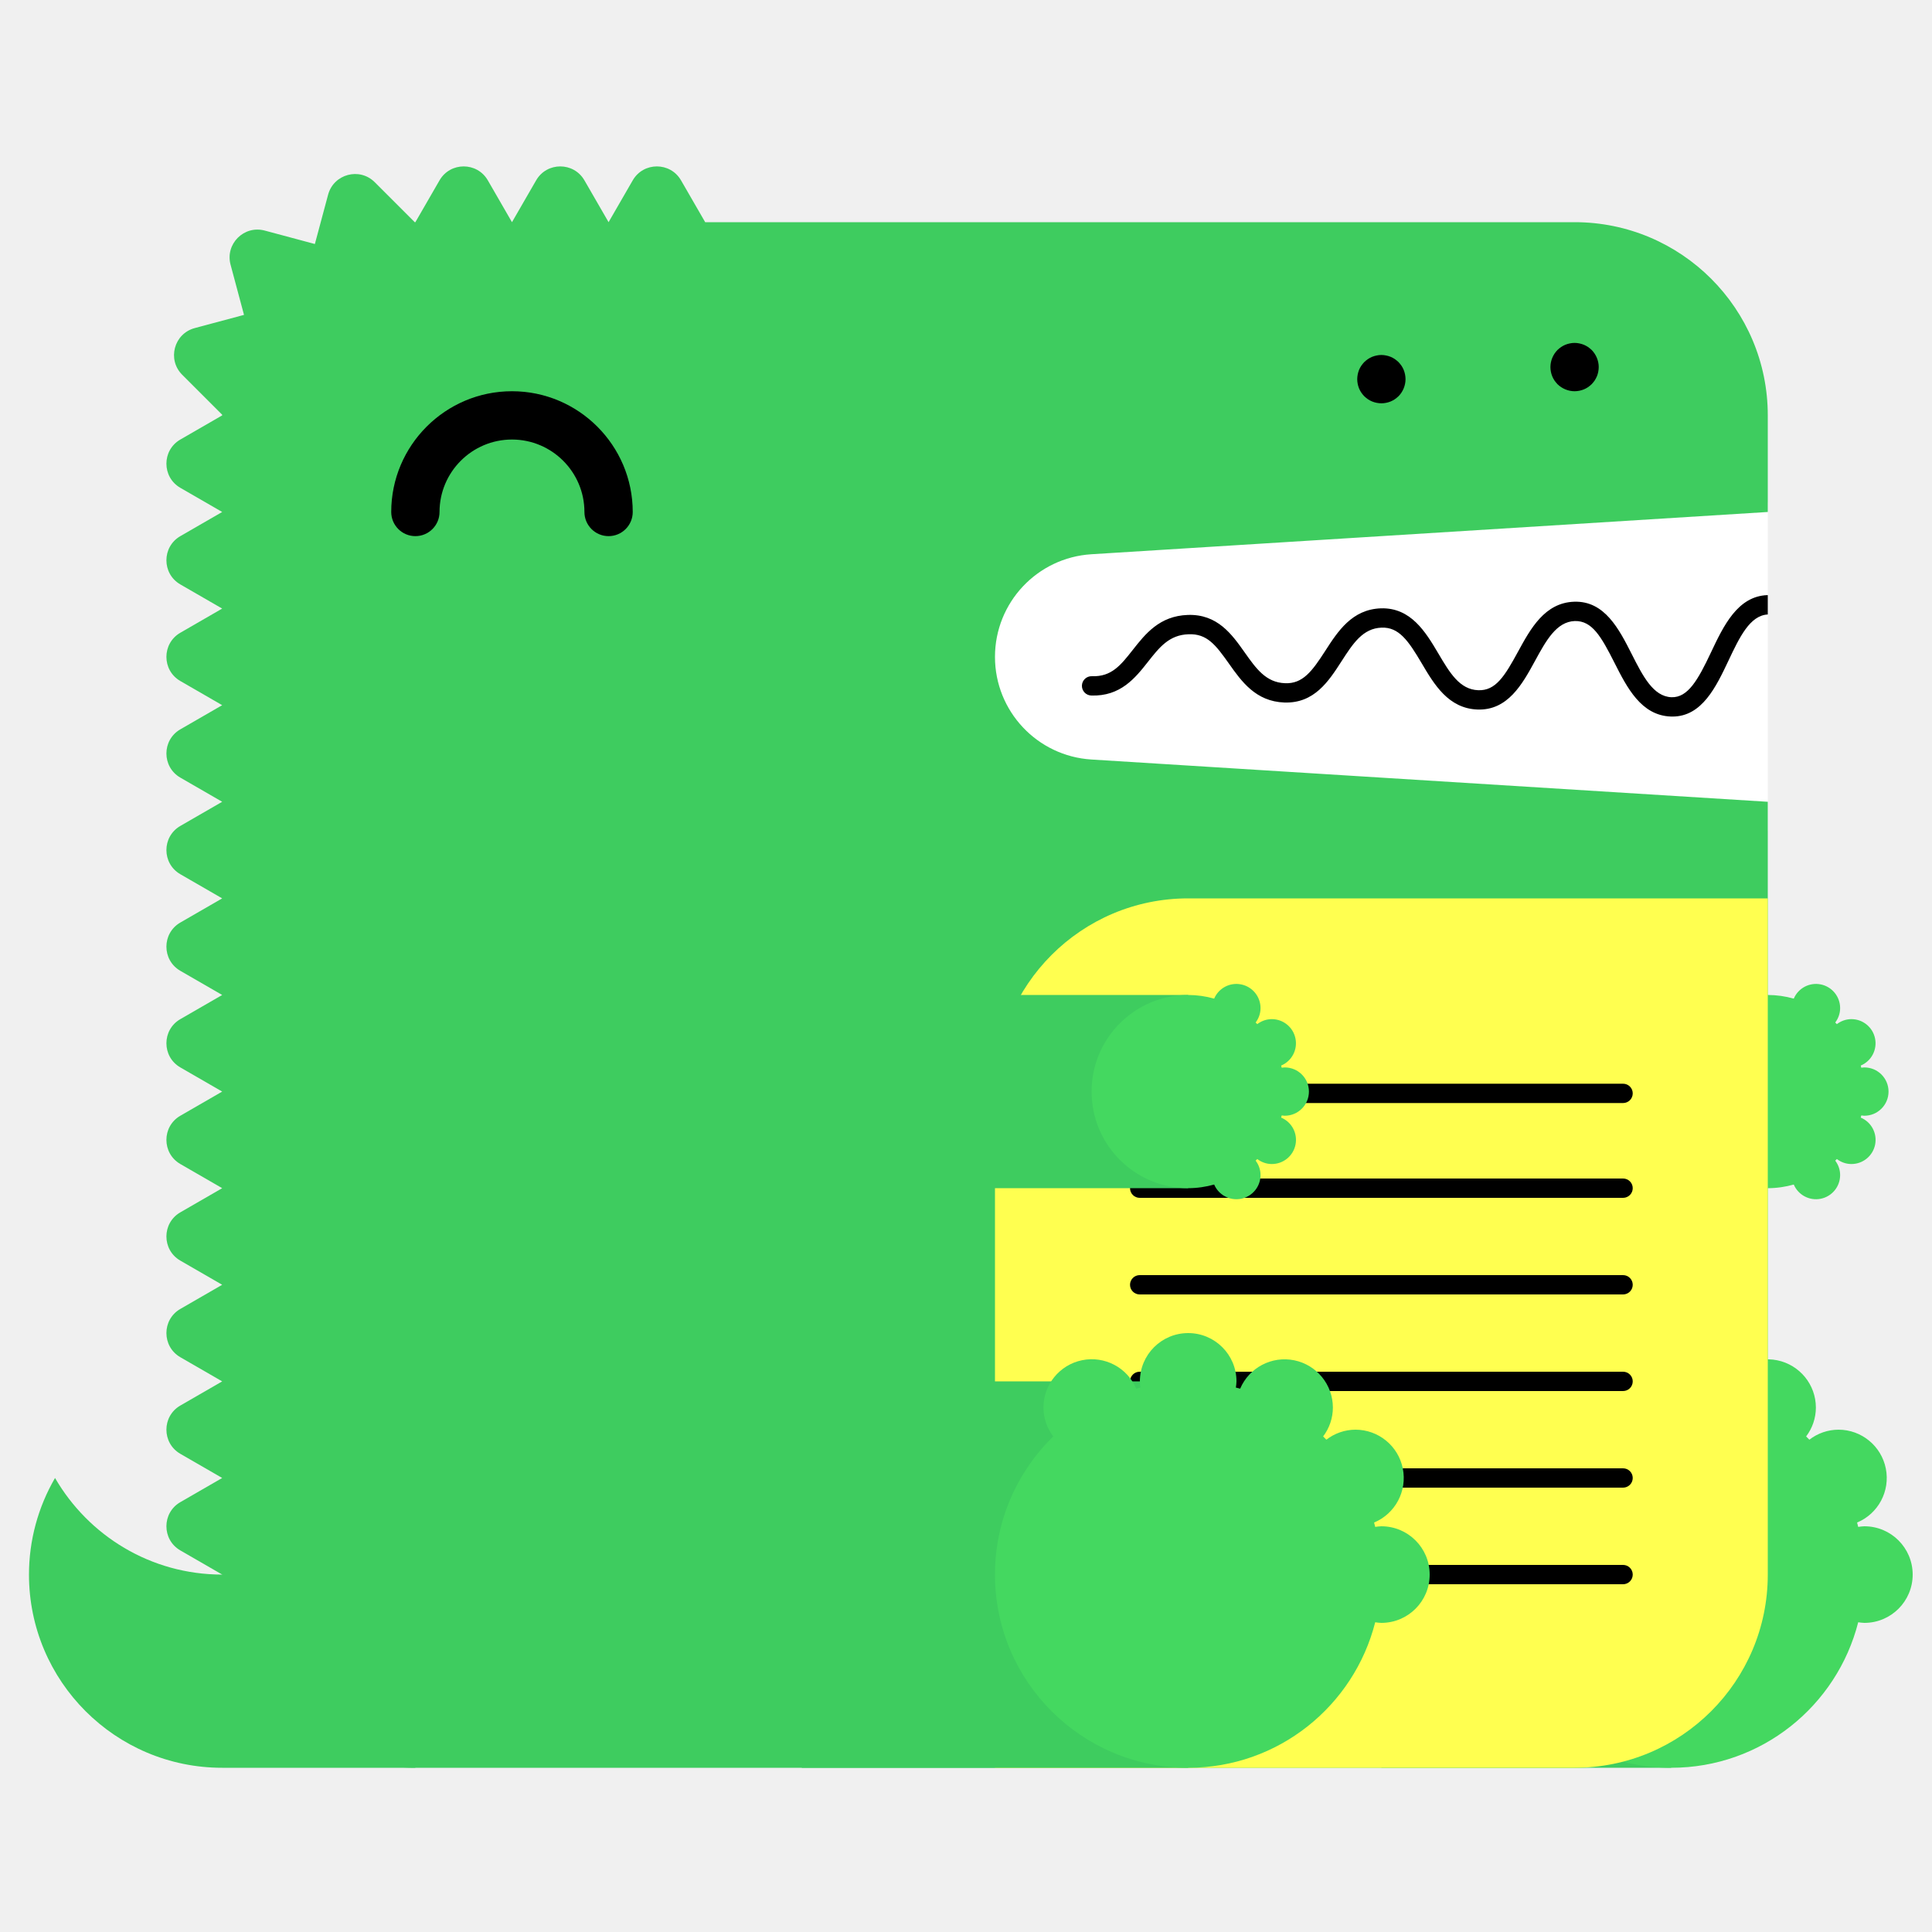
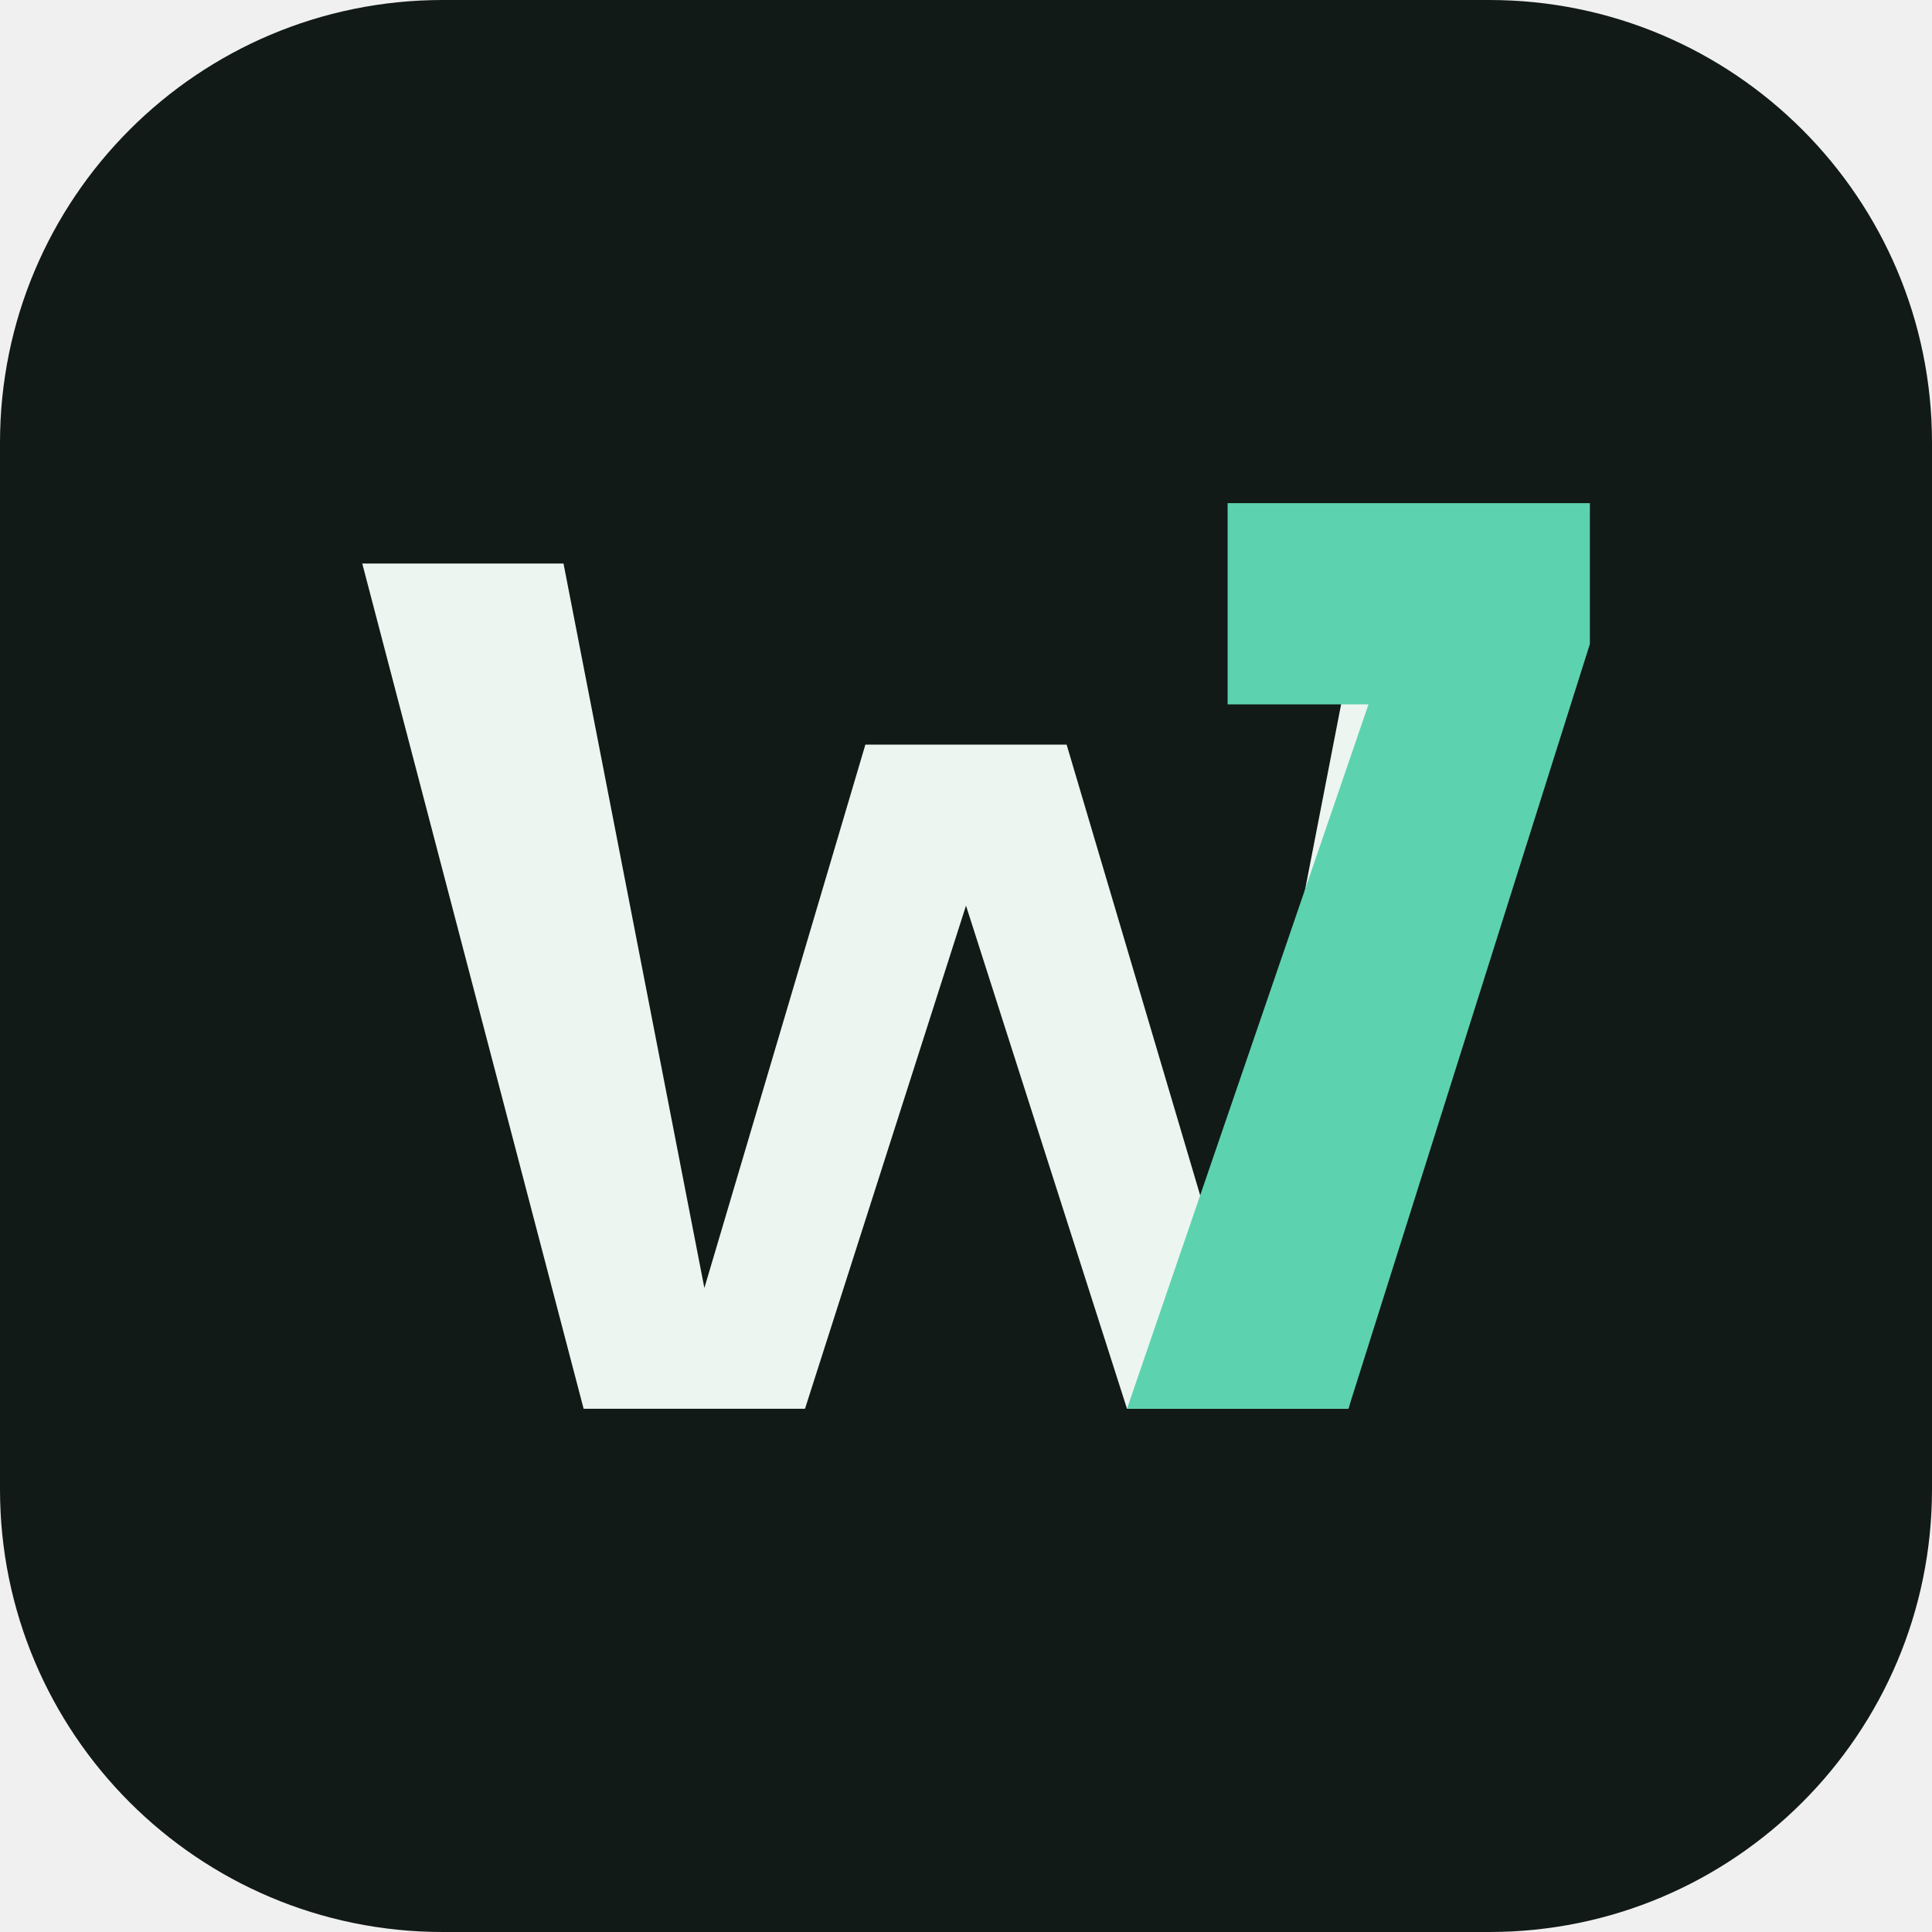
- <svg xmlns="http://www.w3.org/2000/svg" width="200" height="200" viewBox="0 0 200 200">
-   <g fill="none" fill-rule="evenodd">
-     <path fill="#FFF" d="M99 52h84v34H99z" />
-     <path d="M23 163c-7.398 0-13.843-4.027-17.303-10A19.886 19.886 0 0 0 3 163c0 11.046 8.954 20 20 20h20v-20H23z" fill="#3ECC5F" />
-     <path d="M112.98 57.376L183 53V43c0-11.046-8.954-20-20-20H73l-2.5-4.33c-1.112-1.925-3.889-1.925-5 0L63 23l-2.5-4.33c-1.111-1.925-3.889-1.925-5 0L53 23l-2.5-4.33c-1.111-1.925-3.889-1.925-5 0L43 23c-.022 0-.042.003-.065.003l-4.142-4.141c-1.57-1.571-4.252-.853-4.828 1.294l-1.369 5.104-5.192-1.392c-2.148-.575-4.111 1.389-3.535 3.536l1.39 5.193-5.102 1.367c-2.148.576-2.867 3.259-1.296 4.83l4.142 4.142c0 .021-.003.042-.003.064l-4.33 2.5c-1.925 1.111-1.925 3.889 0 5L23 53l-4.33 2.5c-1.925 1.111-1.925 3.889 0 5L23 63l-4.33 2.5c-1.925 1.111-1.925 3.889 0 5L23 73l-4.33 2.5c-1.925 1.111-1.925 3.889 0 5L23 83l-4.33 2.5c-1.925 1.111-1.925 3.889 0 5L23 93l-4.33 2.5c-1.925 1.111-1.925 3.889 0 5L23 103l-4.33 2.5c-1.925 1.111-1.925 3.889 0 5L23 113l-4.33 2.5c-1.925 1.111-1.925 3.889 0 5L23 123l-4.33 2.5c-1.925 1.111-1.925 3.889 0 5L23 133l-4.33 2.5c-1.925 1.111-1.925 3.889 0 5L23 143l-4.33 2.5c-1.925 1.111-1.925 3.889 0 5L23 153l-4.33 2.5c-1.925 1.111-1.925 3.889 0 5L23 163c0 11.046 8.954 20 20 20h120c11.046 0 20-8.954 20-20V83l-70.02-4.376A10.645 10.645 0 0 1 103 68c0-5.621 4.37-10.273 9.98-10.624" fill="#3ECC5F" />
-     <path fill="#3ECC5F" d="M143 183h30v-40h-30z" />
-     <path d="M193 158c-.219 0-.428.037-.639.064-.038-.15-.074-.301-.116-.451A5 5 0 0 0 190.32 148a4.96 4.96 0 0 0-3.016 1.036 26.531 26.531 0 0 0-.335-.336 4.955 4.955 0 0 0 1.011-2.987 5 5 0 0 0-9.599-1.959c-.148-.042-.297-.077-.445-.115.027-.211.064-.42.064-.639a5 5 0 0 0-5-5 5 5 0 0 0-5 5c0 .219.037.428.064.639-.148.038-.297.073-.445.115a4.998 4.998 0 0 0-9.599 1.959c0 1.125.384 2.151 1.011 2.987-3.717 3.632-6.031 8.693-6.031 14.3 0 11.046 8.954 20 20 20 9.339 0 17.16-6.41 19.361-15.064.211.027.42.064.639.064a5 5 0 0 0 5-5 5 5 0 0 0-5-5" fill="#44D860" />
-     <path fill="#3ECC5F" d="M153 123h30v-20h-30z" />
-     <path d="M193 115.5a2.5 2.5 0 1 0 0-5c-.109 0-.214.019-.319.032-.02-.075-.037-.15-.058-.225a2.501 2.501 0 0 0-.963-4.807c-.569 0-1.088.197-1.508.518a6.653 6.653 0 0 0-.168-.168c.314-.417.506-.931.506-1.494a2.5 2.5 0 0 0-4.8-.979A9.987 9.987 0 0 0 183 103c-5.522 0-10 4.478-10 10s4.478 10 10 10c.934 0 1.833-.138 2.69-.377a2.5 2.5 0 0 0 4.8-.979c0-.563-.192-1.077-.506-1.494.057-.055.113-.111.168-.168.42.321.939.518 1.508.518a2.5 2.5 0 0 0 .963-4.807c.021-.074.038-.15.058-.225.105.013.21.032.319.032" fill="#44D860" />
-     <path d="M63 55.5a2.5 2.5 0 0 1-2.5-2.5c0-4.136-3.364-7.5-7.5-7.5s-7.5 3.364-7.5 7.5a2.5 2.5 0 1 1-5 0c0-6.893 5.607-12.5 12.5-12.5S65.5 46.107 65.5 53a2.5 2.5 0 0 1-2.5 2.5" fill="#000" />
-     <path d="M103 183h60c11.046 0 20-8.954 20-20V93h-60c-11.046 0-20 8.954-20 20v70z" fill="#FFFF50" />
-     <path d="M168.02 124h-50.04a1 1 0 1 1 0-2h50.04a1 1 0 1 1 0 2m0 20h-50.04a1 1 0 1 1 0-2h50.04a1 1 0 1 1 0 2m0 20h-50.04a1 1 0 1 1 0-2h50.04a1 1 0 1 1 0 2m0-49.814h-50.04a1 1 0 1 1 0-2h50.04a1 1 0 1 1 0 2m0 19.814h-50.04a1 1 0 1 1 0-2h50.04a1 1 0 1 1 0 2m0 20h-50.04a1 1 0 1 1 0-2h50.04a1 1 0 1 1 0 2M183 61.611c-.012 0-.022-.006-.034-.005-3.09.105-4.552 3.196-5.842 5.923-1.346 2.85-2.387 4.703-4.093 4.647-1.889-.068-2.969-2.202-4.113-4.46-1.314-2.594-2.814-5.536-5.963-5.426-3.046.104-4.513 2.794-5.807 5.167-1.377 2.528-2.314 4.065-4.121 3.994-1.927-.07-2.951-1.805-4.136-3.813-1.321-2.236-2.848-4.75-5.936-4.664-2.994.103-4.465 2.385-5.763 4.4-1.373 2.13-2.335 3.428-4.165 3.351-1.973-.07-2.992-1.51-4.171-3.177-1.324-1.873-2.816-3.993-5.895-3.89-2.928.1-4.399 1.97-5.696 3.618-1.232 1.564-2.194 2.802-4.229 2.724a1 1 0 0 0-.072 2c3.017.101 4.545-1.8 5.872-3.487 1.177-1.496 2.193-2.787 4.193-2.855 1.926-.082 2.829 1.115 4.195 3.045 1.297 1.834 2.769 3.914 5.731 4.021 3.103.104 4.596-2.215 5.918-4.267 1.182-1.834 2.202-3.417 4.15-3.484 1.793-.067 2.769 1.35 4.145 3.681 1.297 2.197 2.766 4.686 5.787 4.796 3.125.108 4.634-2.62 5.949-5.035 1.139-2.088 2.214-4.06 4.119-4.126 1.793-.042 2.728 1.595 4.111 4.33 1.292 2.553 2.757 5.445 5.825 5.556l.169.003c3.064 0 4.518-3.075 5.805-5.794 1.139-2.41 2.217-4.68 4.067-4.773v-2z" fill="#000" />
-     <path fill="#3ECC5F" d="M83 183h40v-40H83z" />
-     <path d="M143 158c-.219 0-.428.037-.639.064-.038-.15-.074-.301-.116-.451A5 5 0 0 0 140.32 148a4.96 4.96 0 0 0-3.016 1.036 26.531 26.531 0 0 0-.335-.336 4.955 4.955 0 0 0 1.011-2.987 5 5 0 0 0-9.599-1.959c-.148-.042-.297-.077-.445-.115.027-.211.064-.42.064-.639a5 5 0 0 0-5-5 5 5 0 0 0-5 5c0 .219.037.428.064.639-.148.038-.297.073-.445.115a4.998 4.998 0 0 0-9.599 1.959c0 1.125.384 2.151 1.011 2.987-3.717 3.632-6.031 8.693-6.031 14.3 0 11.046 8.954 20 20 20 9.339 0 17.16-6.41 19.361-15.064.211.027.42.064.639.064a5 5 0 0 0 5-5 5 5 0 0 0-5-5" fill="#44D860" />
-     <path fill="#3ECC5F" d="M83 123h40v-20H83z" />
-     <path d="M133 115.5a2.5 2.5 0 1 0 0-5c-.109 0-.214.019-.319.032-.02-.075-.037-.15-.058-.225a2.501 2.501 0 0 0-.963-4.807c-.569 0-1.088.197-1.508.518a6.653 6.653 0 0 0-.168-.168c.314-.417.506-.931.506-1.494a2.5 2.5 0 0 0-4.8-.979A9.987 9.987 0 0 0 123 103c-5.522 0-10 4.478-10 10s4.478 10 10 10c.934 0 1.833-.138 2.69-.377a2.5 2.5 0 0 0 4.8-.979c0-.563-.192-1.077-.506-1.494.057-.055.113-.111.168-.168.42.321.939.518 1.508.518a2.5 2.5 0 0 0 .963-4.807c.021-.074.038-.15.058-.225.105.013.21.032.319.032" fill="#44D860" />
-     <path d="M143 41.75c-.16 0-.33-.02-.49-.05a2.52 2.52 0 0 1-.47-.14c-.15-.06-.29-.14-.431-.23-.13-.09-.259-.2-.38-.31-.109-.12-.219-.24-.309-.38s-.17-.28-.231-.43a2.619 2.619 0 0 1-.189-.96c0-.16.02-.33.05-.49.03-.16.08-.31.139-.47.061-.15.141-.29.231-.43.09-.13.2-.26.309-.38.121-.11.25-.22.38-.31.141-.09.281-.17.431-.23.149-.06.31-.11.47-.14.32-.07.65-.07.98 0 .159.03.32.08.47.14.149.06.29.14.43.23.13.09.259.2.38.31.11.12.22.25.31.38.09.14.17.28.23.43.06.16.11.31.14.47.029.16.05.33.05.49 0 .66-.271 1.31-.73 1.77-.121.11-.25.22-.38.31-.14.09-.281.17-.43.23a2.565 2.565 0 0 1-.96.19m20-1.25c-.66 0-1.3-.27-1.771-.73a3.802 3.802 0 0 1-.309-.38c-.09-.14-.17-.28-.231-.43a2.619 2.619 0 0 1-.189-.96c0-.66.27-1.3.729-1.77.121-.11.25-.22.38-.31.141-.09.281-.17.431-.23.149-.06.31-.11.47-.14.32-.07.66-.07.98 0 .159.03.32.08.47.14.149.06.29.14.43.23.13.09.259.2.38.31.459.47.73 1.11.73 1.77 0 .16-.021.33-.05.49-.03.16-.08.32-.14.47-.07.15-.14.29-.23.43-.09.13-.2.26-.31.38-.121.11-.25.22-.38.31-.14.09-.281.17-.43.23a2.565 2.565 0 0 1-.96.19" fill="#000" />
-   </g>
+ <svg xmlns="http://www.w3.org/2000/svg" width="96" height="96" viewBox="0 0 96 96" role="img" aria-labelledby="title desc">
+   <rect width="96" height="96" rx="22" fill="#111a17" />
+   <path d="M18 28h10l7 36 8-27h10l8 27 7-36h10L67 70H56l-8-25-8 25H29L18 28Z" fill="#edf5f1" />
+   <path d="M61 25h18v7L67 70H56l12-35h-7V25Z" fill="#5dd2ae" />
</svg>
